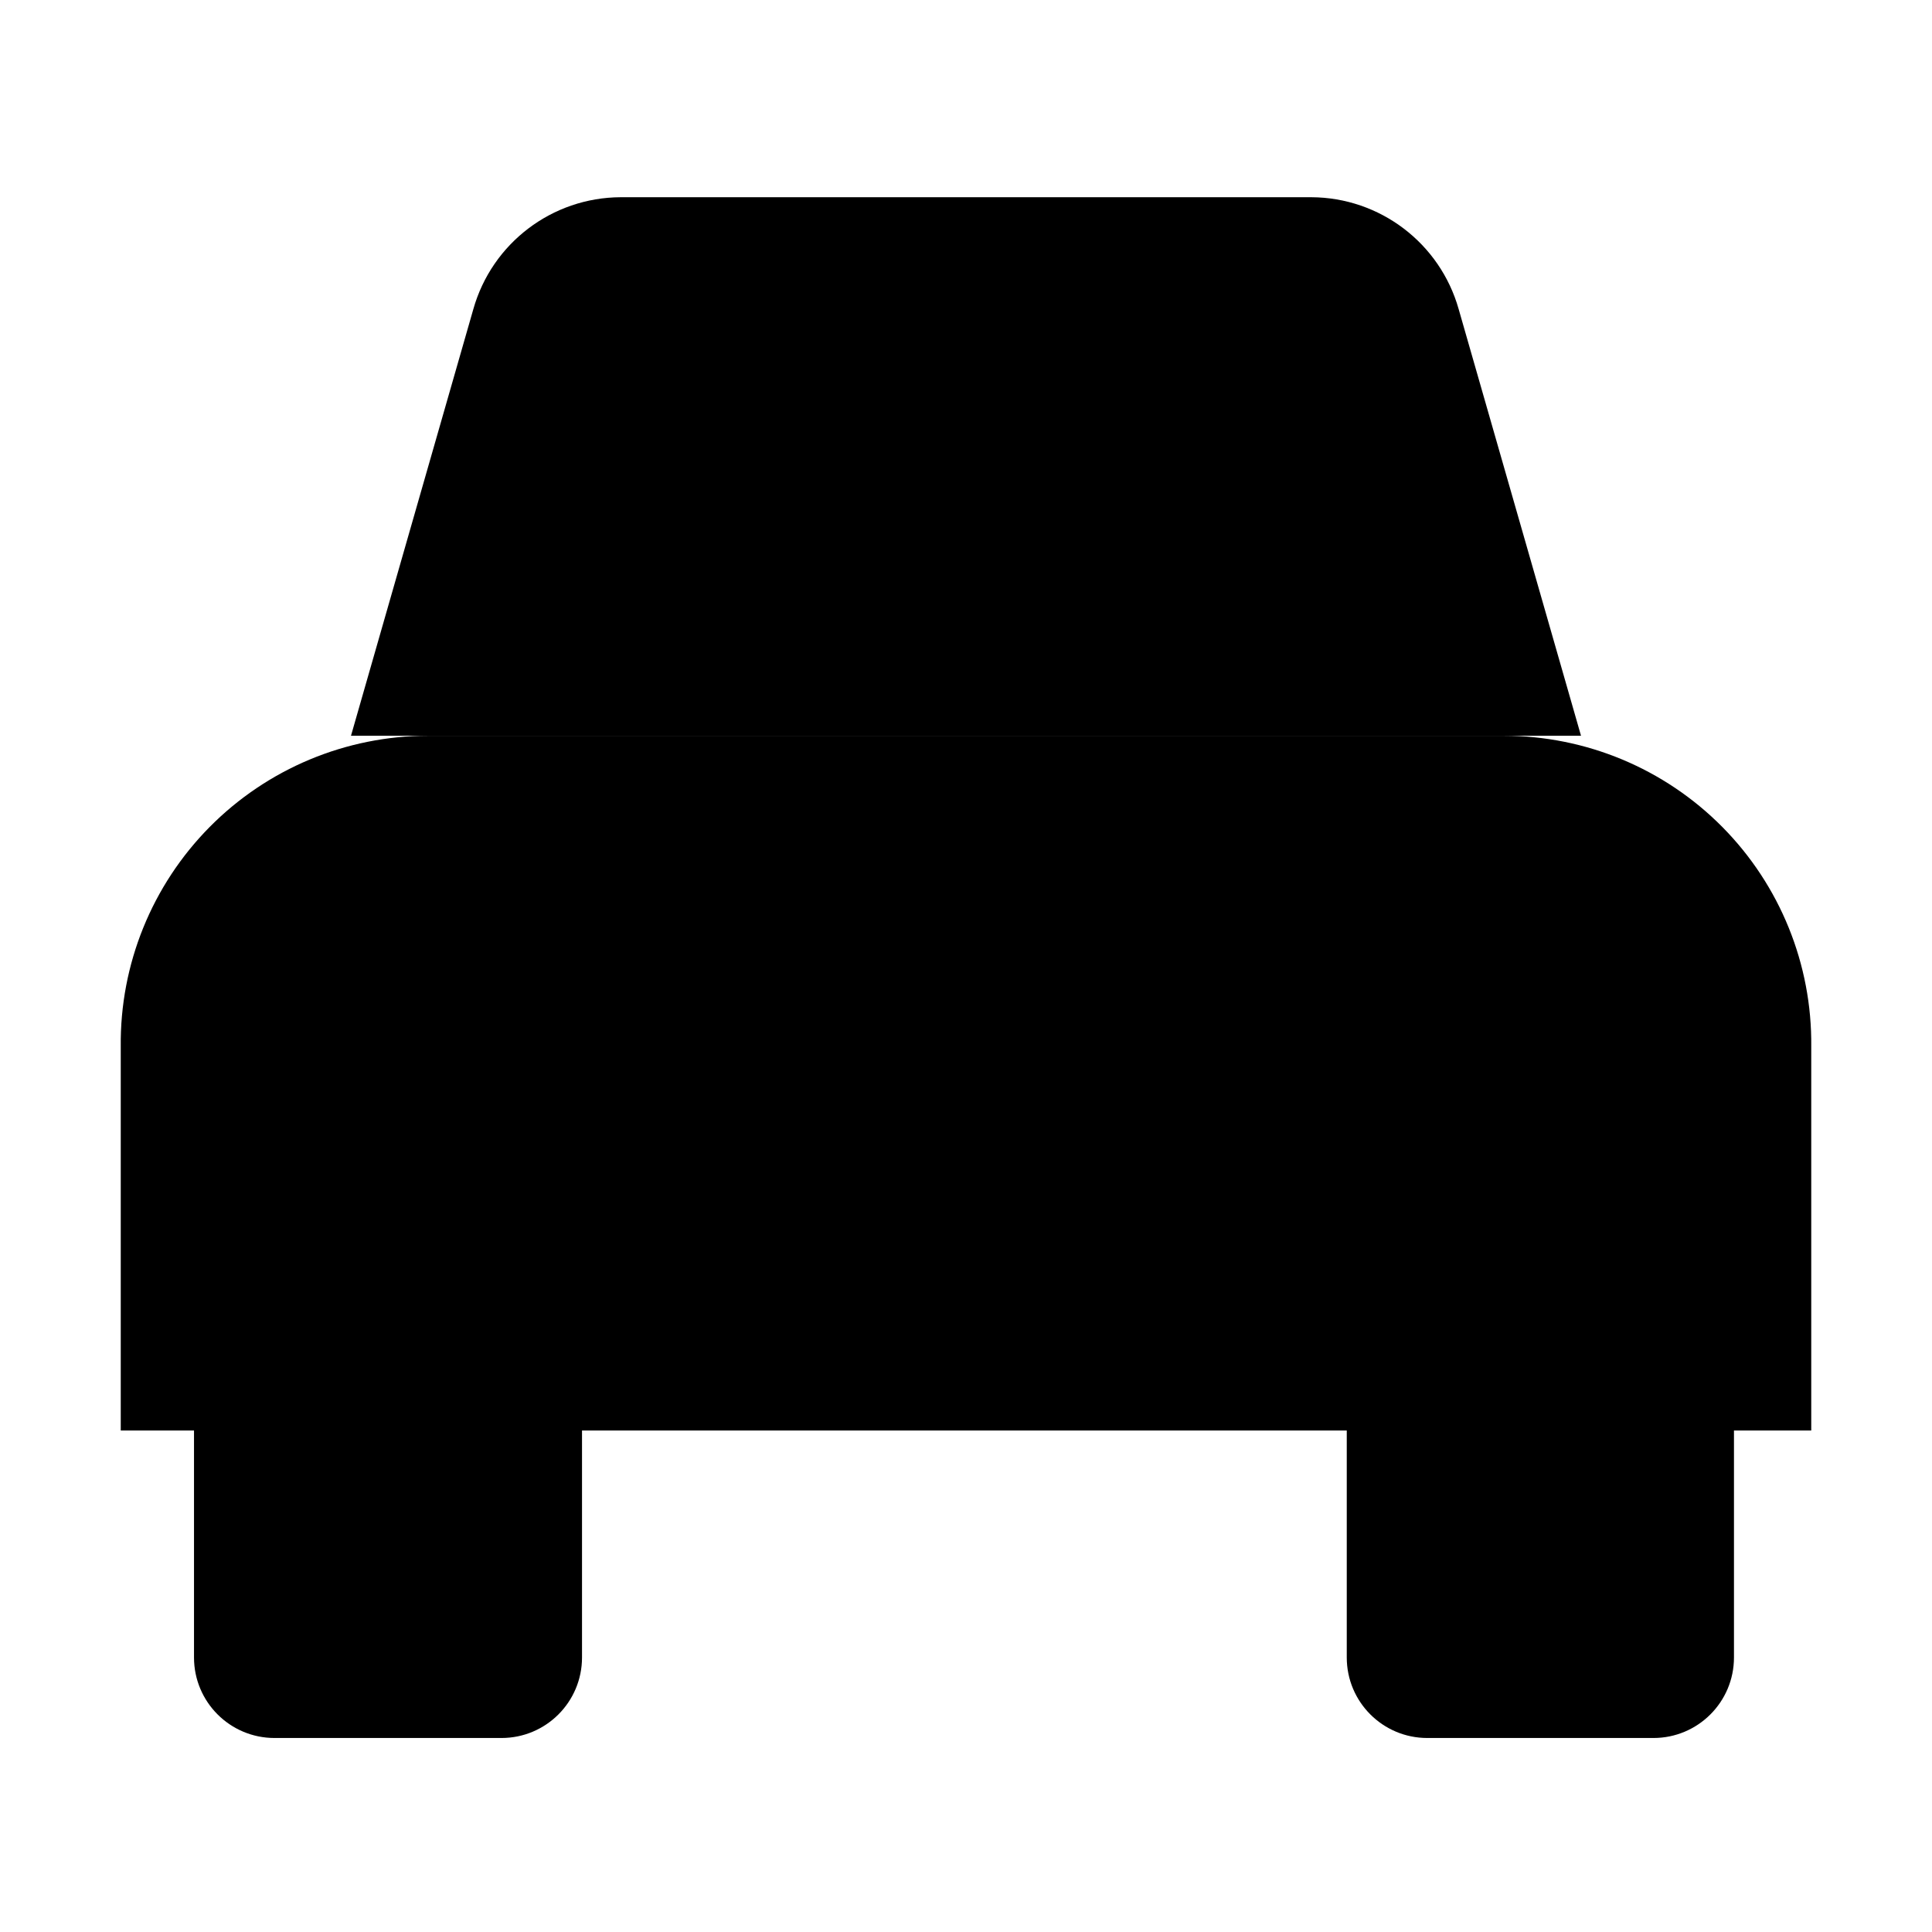
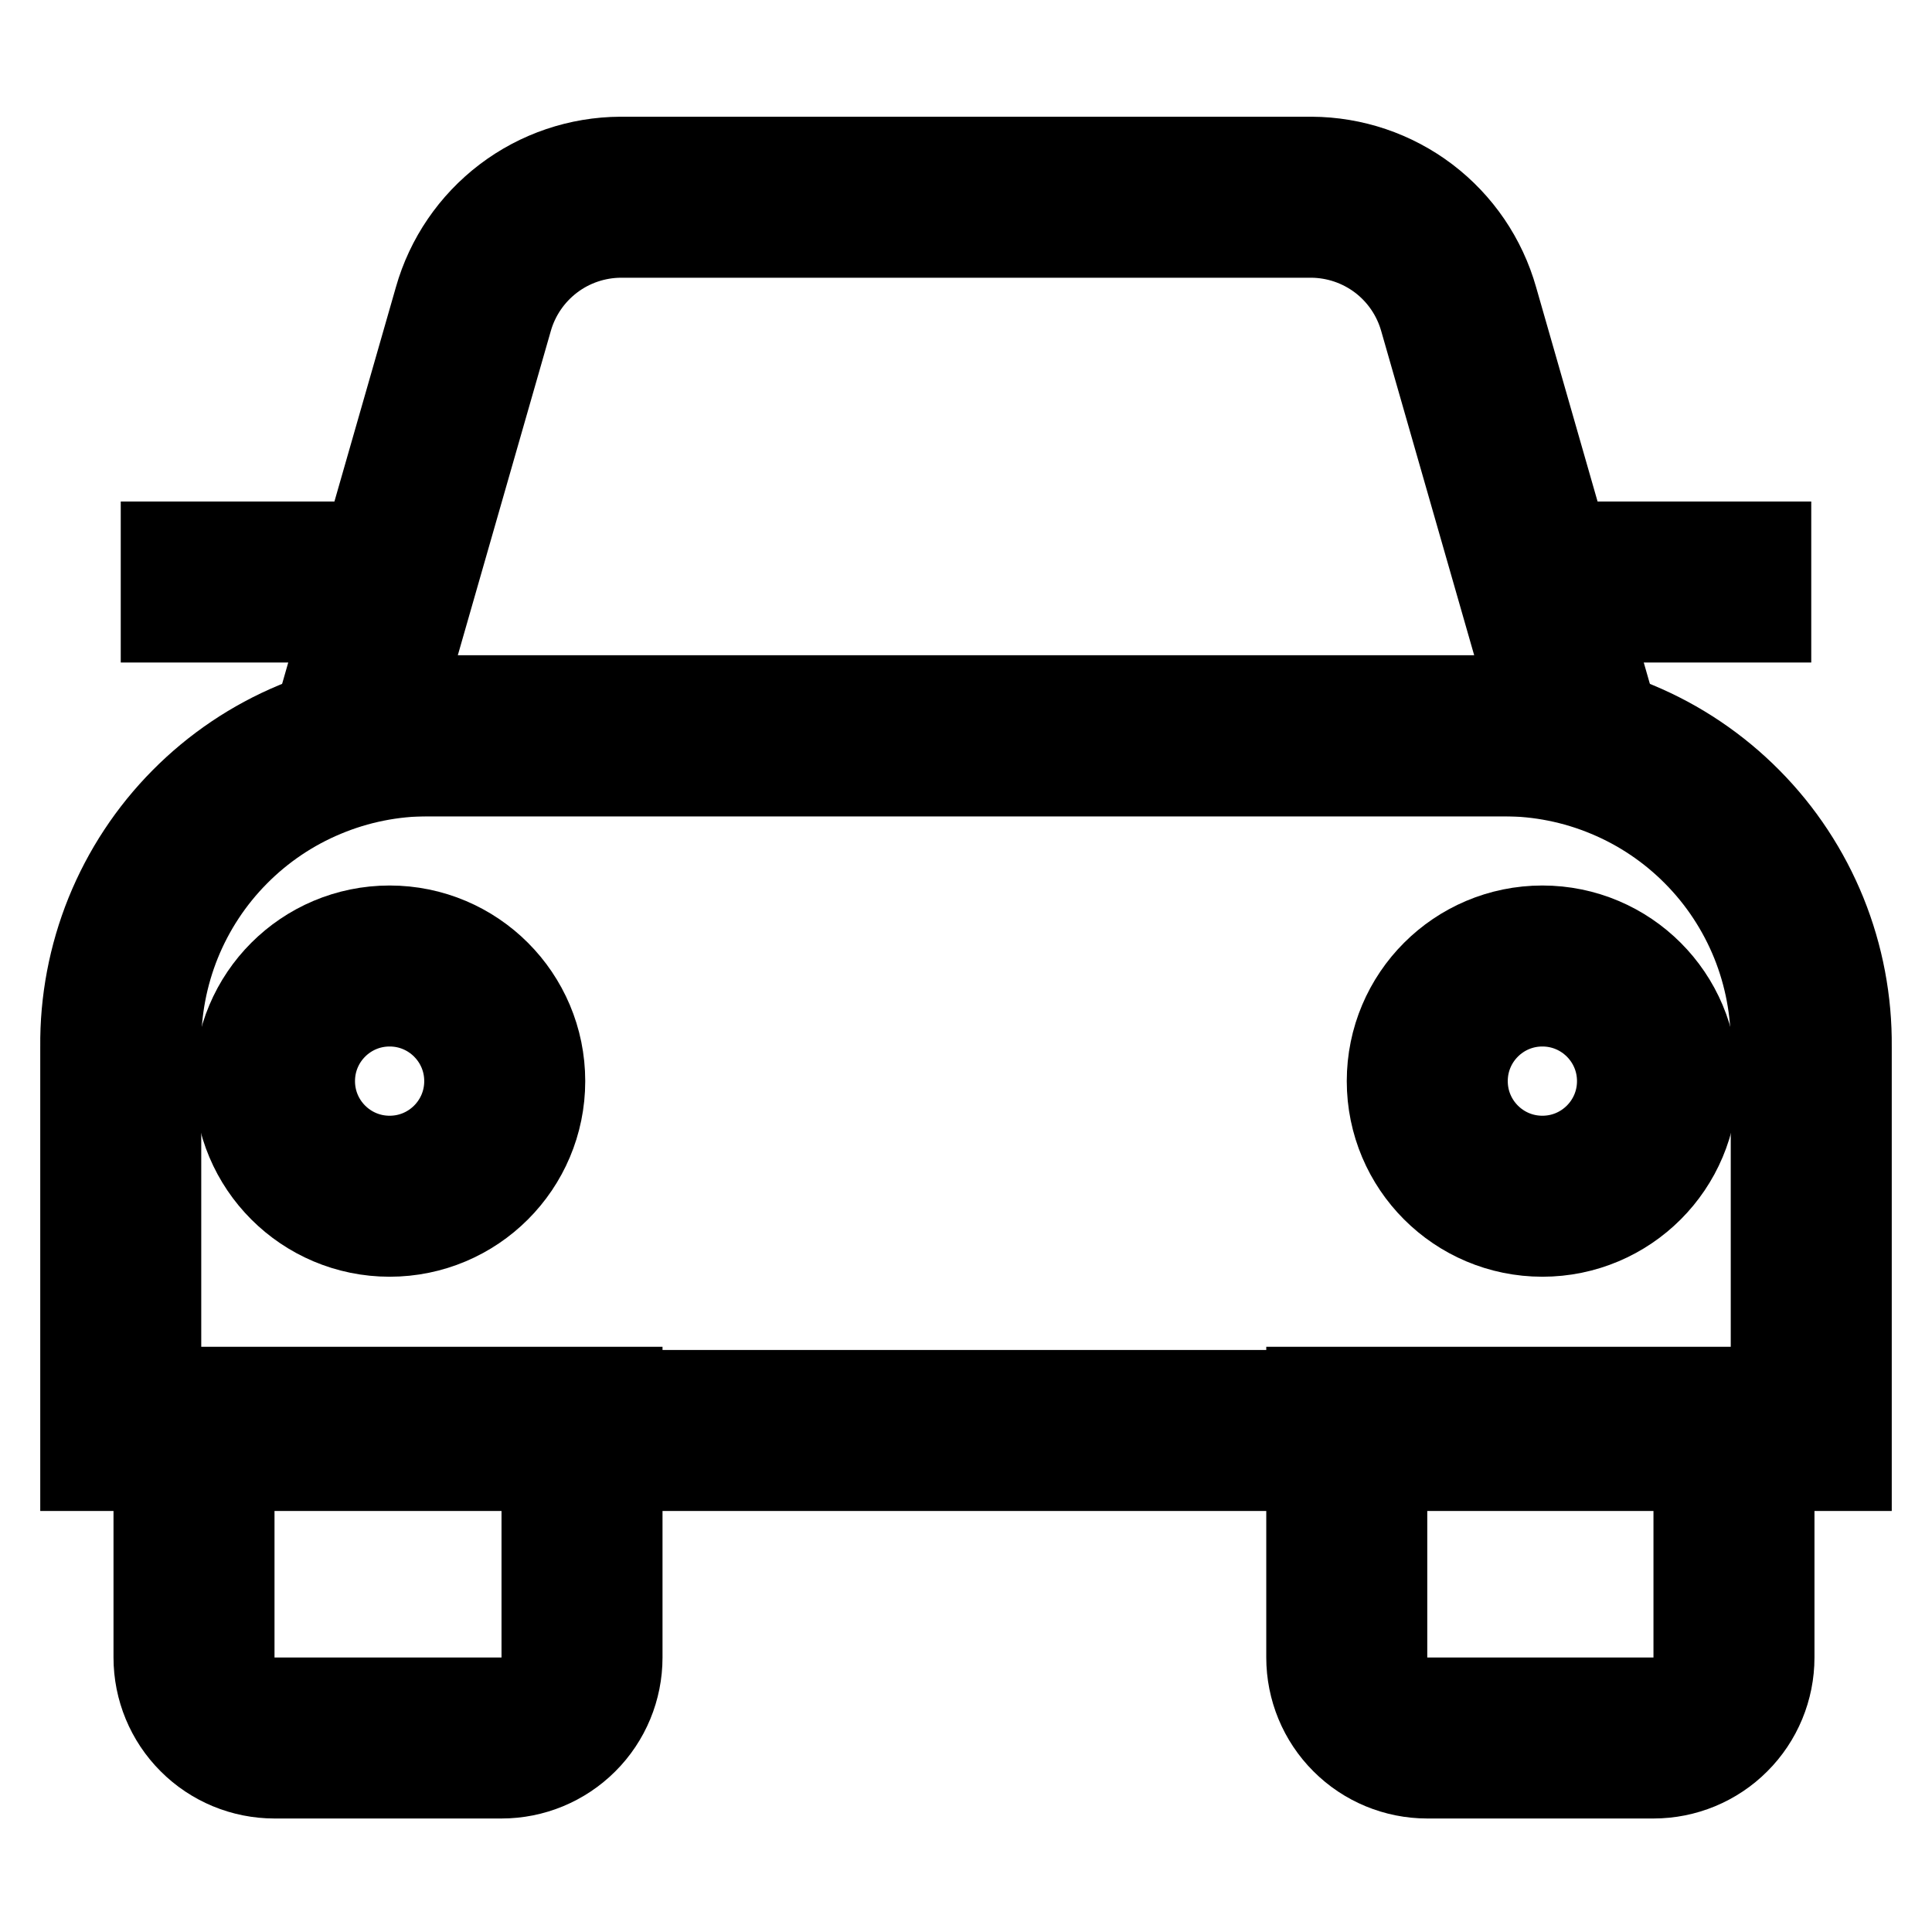
- <svg xmlns="http://www.w3.org/2000/svg" width="800px" height="800px" viewBox="0 0 24 24" id="Layer_1" data-name="Layer 1">
-   <path d="M2.45,17.73H7.23a0,0,0,0,1,0,0v2.86a1,1,0,0,1-1,1H3.41a1,1,0,0,1-1-1V17.73A0,0,0,0,1,2.45,17.73Z" />
-   <path d="M16.77,17.73h4.77a0,0,0,0,1,0,0v2.86a1,1,0,0,1-1,1H17.73a1,1,0,0,1-1-1V17.73A0,0,0,0,1,16.77,17.73Z" />
-   <path d="M5.32,9.14H18.68A3.82,3.82,0,0,1,22.5,13v4.77a0,0,0,0,1,0,0H1.5a0,0,0,0,1,0,0V13A3.82,3.82,0,0,1,5.32,9.14Z" />
-   <path d="M16.29,2.45H7.71A1.91,1.91,0,0,0,5.88,3.84L4.36,9.14H19.64l-1.52-5.3A1.91,1.91,0,0,0,16.29,2.45Z" />
-   <circle class="cls-2" cx="4.84" cy="13.43" r="1.43" />
-   <circle class="cls-2" cx="19.16" cy="13.43" r="1.43" />
-   <path d="M14.86,13.91h0Z" />
-   <line x1="22.5" y1="7.23" x2="19.09" y2="7.23" />
-   <line x1="4.91" y1="7.23" x2="1.5" y2="7.23" />
+ <svg xmlns="http://www.w3.org/2000/svg" width="24" height="24" viewBox="0 0 24 24" fill="none">
+   <path d="M2.45 17.73H7.23V20.59C7.23 20.855 7.125 21.11 6.937 21.297C6.749 21.485 6.495 21.59 6.23 21.59H3.41C3.145 21.59 2.89 21.485 2.703 21.297C2.515 21.11 2.41 20.855 2.41 20.59V17.73H2.45Z" stroke="black" stroke-width="2" />
+   <path d="M16.77 17.73H21.54V20.59C21.54 20.855 21.435 21.11 21.247 21.297C21.06 21.485 20.805 21.59 20.54 21.59H17.73C17.465 21.59 17.21 21.485 17.023 21.297C16.835 21.11 16.73 20.855 16.73 20.59V17.73H16.77Z" stroke="black" stroke-width="2" />
+   <path d="M5.32 9.14H18.68C19.185 9.14 19.685 9.24 20.151 9.435C20.617 9.629 21.04 9.914 21.395 10.273C21.751 10.632 22.031 11.058 22.221 11.526C22.41 11.994 22.505 12.495 22.5 13V17.77H1.5V13C1.495 12.495 1.59 11.994 1.779 11.526C1.969 11.058 2.249 10.632 2.605 10.273C2.96 9.914 3.383 9.629 3.849 9.435C4.315 9.24 4.815 9.14 5.32 9.14Z" stroke="black" stroke-width="2" />
+   <path d="M16.29 2.45H7.71C7.296 2.452 6.893 2.588 6.563 2.839C6.233 3.09 5.993 3.441 5.88 3.84L4.36 9.14H19.64L18.12 3.84C18.007 3.441 17.768 3.09 17.438 2.839C17.107 2.588 16.705 2.452 16.29 2.45Z" stroke="black" stroke-width="2" />
+   <path d="M4.84 14.86C5.63 14.86 6.27 14.22 6.27 13.43C6.27 12.64 5.63 12 4.84 12C4.05 12 3.41 12.64 3.41 13.43C3.41 14.22 4.05 14.86 4.84 14.86Z" stroke="black" stroke-width="2" />
+   <path d="M19.16 14.86C19.95 14.86 20.59 14.22 20.59 13.43C20.59 12.64 19.95 12 19.16 12C18.37 12 17.73 12.64 17.73 13.43C17.73 14.22 18.37 14.86 19.16 14.86Z" stroke="black" stroke-width="2" />
+   <path d="M22.5 7.23H19.09" stroke="black" stroke-width="2" />
+   <path d="M4.91 7.23H1.5" stroke="black" stroke-width="2" />
</svg>
